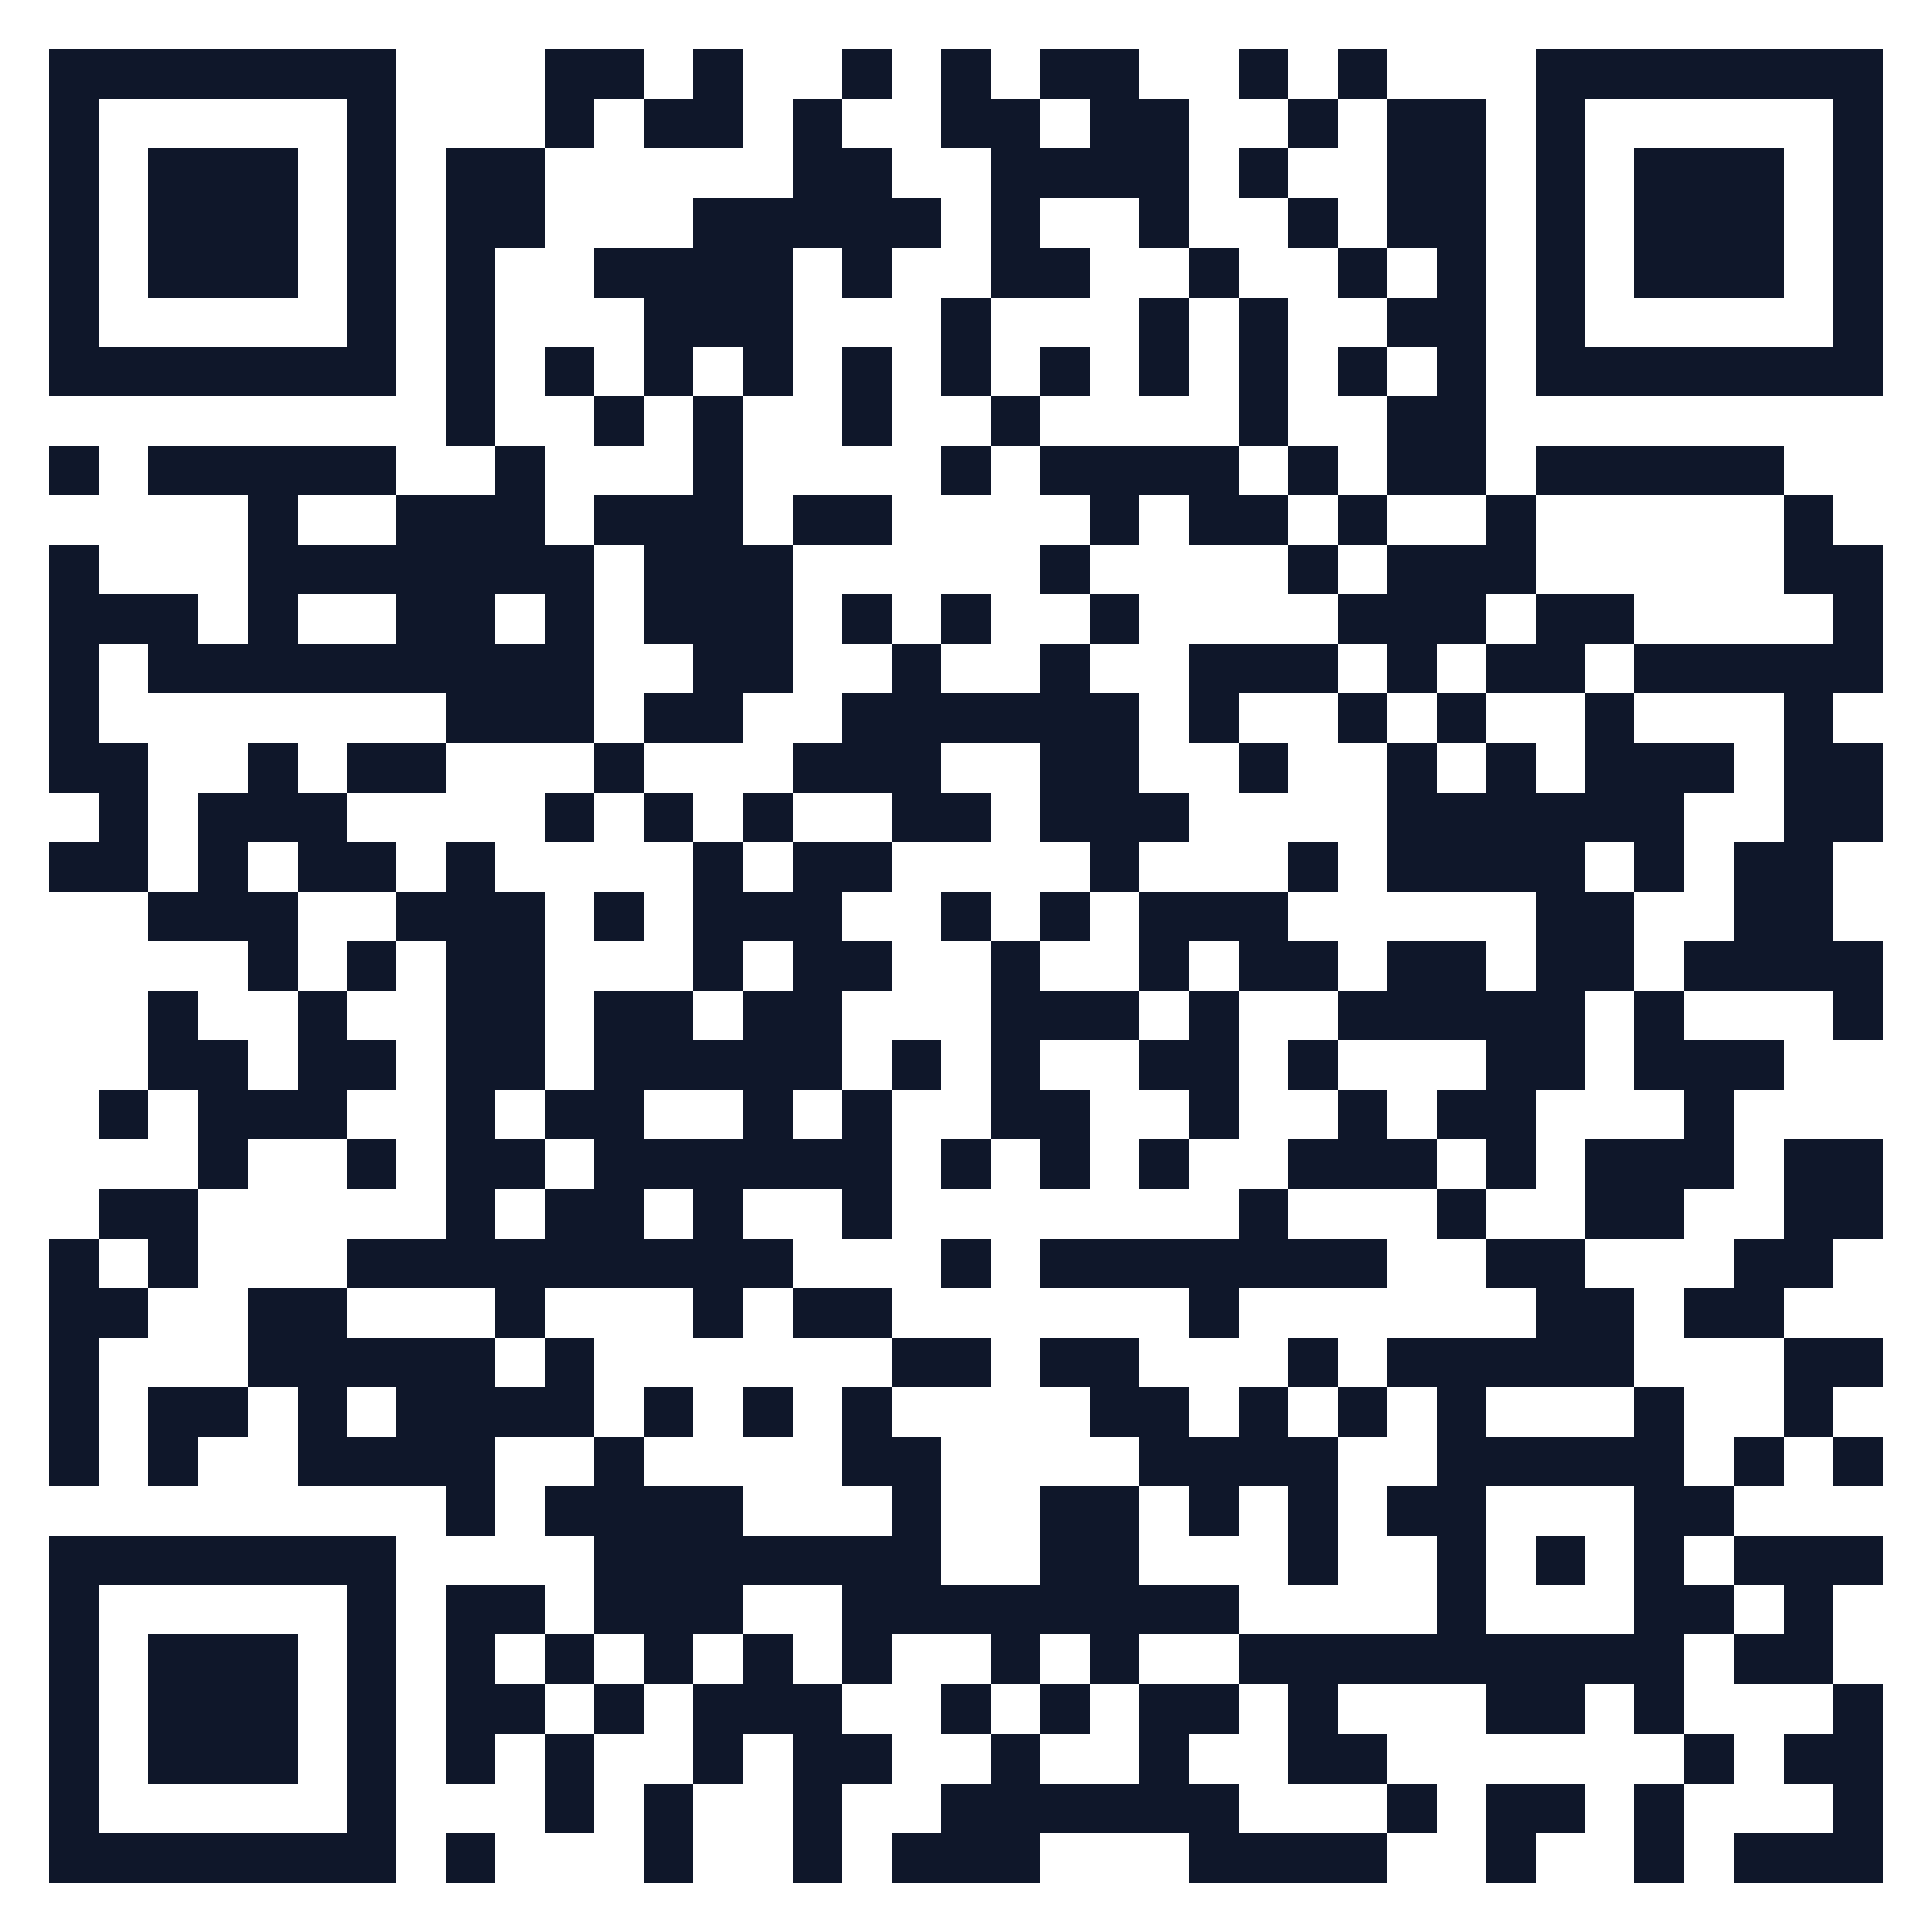
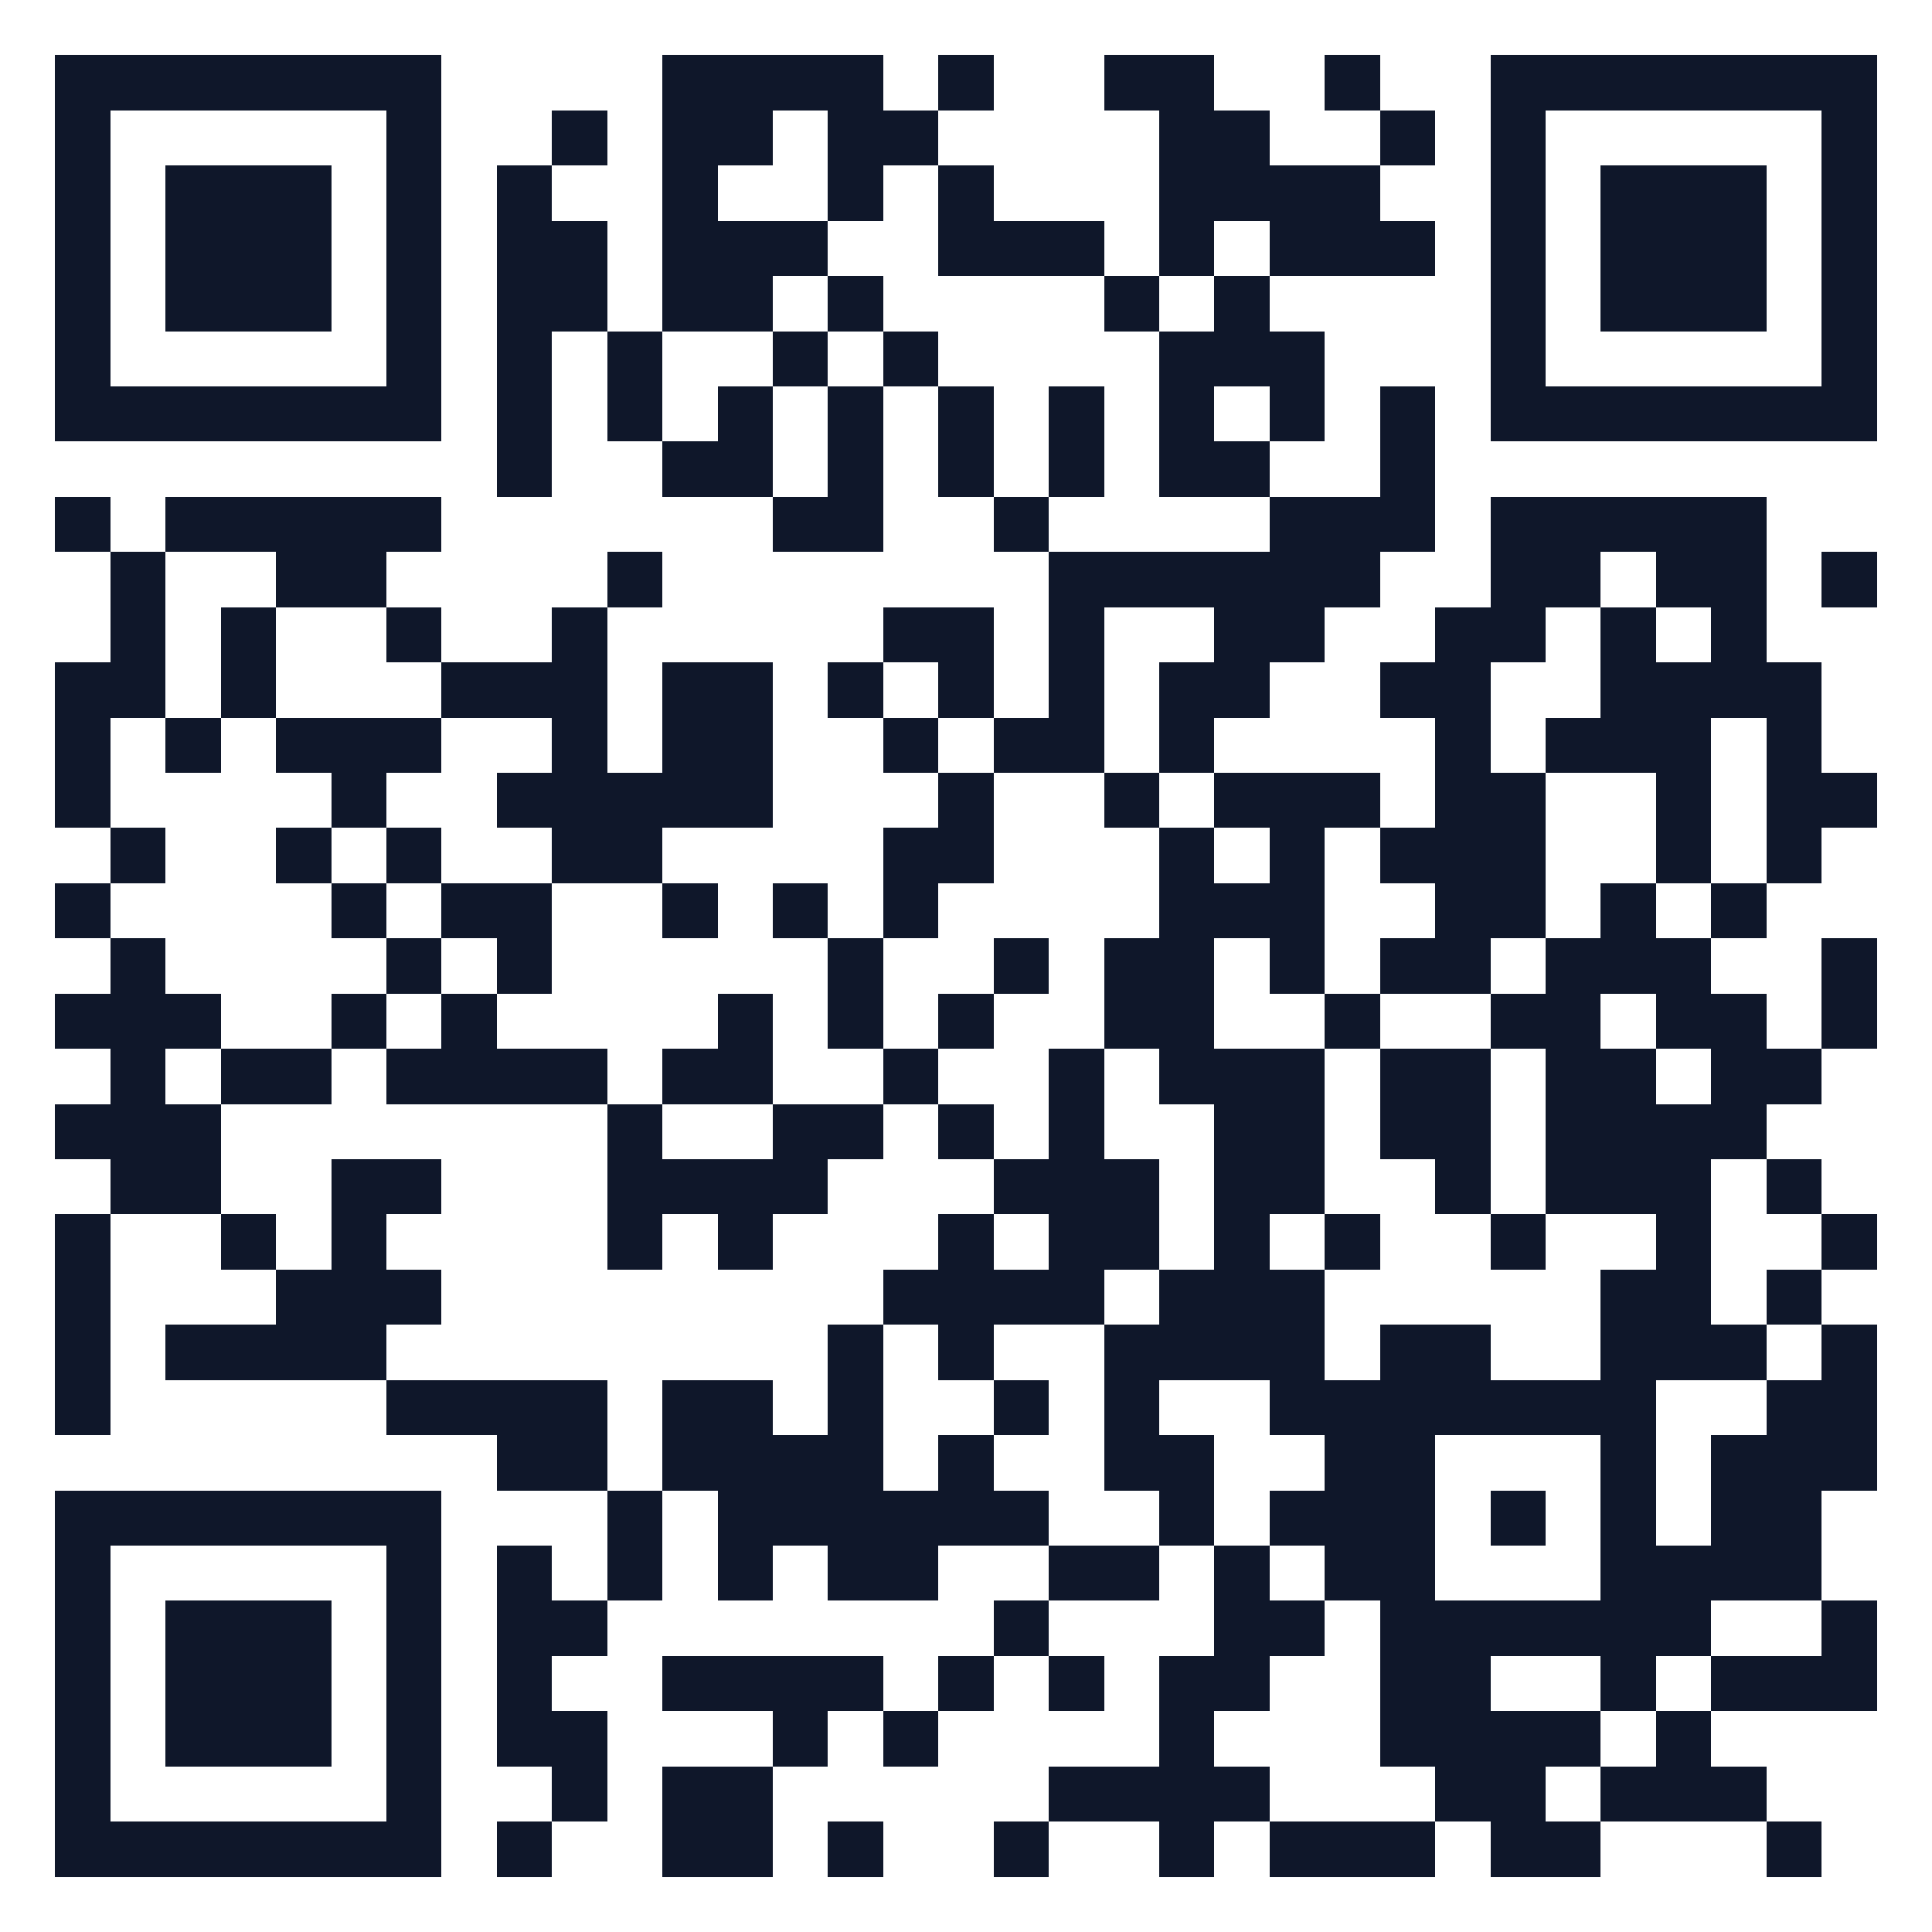
- <svg xmlns="http://www.w3.org/2000/svg" viewBox="0 0 39 39" shape-rendering="crispEdges">
-   <path fill="#ffffff" d="M0 0h39v39H0z" />
-   <path stroke="#0f172a" d="M1 1.5h7m3 0h2m1 0h1m2 0h1m1 0h1m1 0h2m2 0h1m1 0h1m3 0h7M1 2.5h1m5 0h1m3 0h1m1 0h2m1 0h1m2 0h2m1 0h2m2 0h1m1 0h2m1 0h1m5 0h1M1 3.5h1m1 0h3m1 0h1m1 0h2m5 0h2m2 0h4m1 0h1m2 0h2m1 0h1m1 0h3m1 0h1M1 4.5h1m1 0h3m1 0h1m1 0h2m3 0h5m1 0h1m2 0h1m2 0h1m1 0h2m1 0h1m1 0h3m1 0h1M1 5.5h1m1 0h3m1 0h1m1 0h1m2 0h4m1 0h1m2 0h2m2 0h1m2 0h1m1 0h1m1 0h1m1 0h3m1 0h1M1 6.5h1m5 0h1m1 0h1m3 0h3m3 0h1m3 0h1m1 0h1m2 0h2m1 0h1m5 0h1M1 7.5h7m1 0h1m1 0h1m1 0h1m1 0h1m1 0h1m1 0h1m1 0h1m1 0h1m1 0h1m1 0h1m1 0h1m1 0h7M9 8.5h1m2 0h1m1 0h1m2 0h1m2 0h1m4 0h1m2 0h2M1 9.5h1m1 0h5m2 0h1m3 0h1m4 0h1m1 0h4m1 0h1m1 0h2m1 0h5M5 10.5h1m2 0h3m1 0h3m1 0h2m4 0h1m1 0h2m1 0h1m2 0h1m5 0h1M1 11.5h1m3 0h7m1 0h3m5 0h1m4 0h1m1 0h3m5 0h2M1 12.5h3m1 0h1m2 0h2m1 0h1m1 0h3m1 0h1m1 0h1m2 0h1m4 0h3m1 0h2m4 0h1M1 13.5h1m1 0h9m2 0h2m2 0h1m2 0h1m2 0h3m1 0h1m1 0h2m1 0h5M1 14.5h1m7 0h3m1 0h2m2 0h6m1 0h1m2 0h1m1 0h1m2 0h1m3 0h1M1 15.5h2m2 0h1m1 0h2m3 0h1m3 0h3m2 0h2m2 0h1m2 0h1m1 0h1m1 0h3m1 0h2M2 16.5h1m1 0h3m4 0h1m1 0h1m1 0h1m2 0h2m1 0h3m4 0h6m2 0h2M1 17.5h2m1 0h1m1 0h2m1 0h1m4 0h1m1 0h2m4 0h1m3 0h1m1 0h4m1 0h1m1 0h2M3 18.5h3m2 0h3m1 0h1m1 0h3m2 0h1m1 0h1m1 0h3m5 0h2m2 0h2M5 19.5h1m1 0h1m1 0h2m3 0h1m1 0h2m2 0h1m2 0h1m1 0h2m1 0h2m1 0h2m1 0h4M3 20.5h1m2 0h1m2 0h2m1 0h2m1 0h2m3 0h3m1 0h1m2 0h5m1 0h1m3 0h1M3 21.5h2m1 0h2m1 0h2m1 0h5m1 0h1m1 0h1m2 0h2m1 0h1m3 0h2m1 0h3M2 22.5h1m1 0h3m2 0h1m1 0h2m2 0h1m1 0h1m2 0h2m2 0h1m2 0h1m1 0h2m3 0h1M4 23.5h1m2 0h1m1 0h2m1 0h6m1 0h1m1 0h1m1 0h1m2 0h3m1 0h1m1 0h3m1 0h2M2 24.5h2m5 0h1m1 0h2m1 0h1m2 0h1m7 0h1m3 0h1m2 0h2m2 0h2M1 25.5h1m1 0h1m3 0h9m3 0h1m1 0h7m2 0h2m3 0h2M1 26.5h2m2 0h2m3 0h1m3 0h1m1 0h2m6 0h1m6 0h2m1 0h2M1 27.5h1m3 0h5m1 0h1m6 0h2m1 0h2m3 0h1m1 0h5m3 0h2M1 28.5h1m1 0h2m1 0h1m1 0h4m1 0h1m1 0h1m1 0h1m4 0h2m1 0h1m1 0h1m1 0h1m3 0h1m2 0h1M1 29.5h1m1 0h1m2 0h4m2 0h1m4 0h2m4 0h4m2 0h5m1 0h1m1 0h1M9 30.5h1m1 0h4m3 0h1m2 0h2m1 0h1m1 0h1m1 0h2m3 0h2M1 31.5h7m4 0h7m2 0h2m3 0h1m2 0h1m1 0h1m1 0h1m1 0h3M1 32.5h1m5 0h1m1 0h2m1 0h3m2 0h8m4 0h1m3 0h2m1 0h1M1 33.5h1m1 0h3m1 0h1m1 0h1m1 0h1m1 0h1m1 0h1m1 0h1m2 0h1m1 0h1m2 0h9m1 0h2M1 34.5h1m1 0h3m1 0h1m1 0h2m1 0h1m1 0h3m2 0h1m1 0h1m1 0h2m1 0h1m3 0h2m1 0h1m3 0h1M1 35.5h1m1 0h3m1 0h1m1 0h1m1 0h1m2 0h1m1 0h2m2 0h1m2 0h1m2 0h2m6 0h1m1 0h2M1 36.5h1m5 0h1m3 0h1m1 0h1m2 0h1m2 0h6m3 0h1m1 0h2m1 0h1m3 0h1M1 37.5h7m1 0h1m3 0h1m2 0h1m1 0h3m3 0h4m2 0h1m2 0h1m1 0h3" />
+ <svg xmlns="http://www.w3.org/2000/svg" viewBox="0 0 35 35" shape-rendering="crispEdges">
+   <path fill="#ffffff" d="M0 0h35v35H0z" />
+   <path stroke="#0f172a" d="M1 1.5h7m4 0h4m1 0h1m2 0h2m2 0h1m2 0h7M1 2.5h1m5 0h1m2 0h1m1 0h2m1 0h2m4 0h2m2 0h1m1 0h1m5 0h1M1 3.5h1m1 0h3m1 0h1m1 0h1m2 0h1m2 0h1m1 0h1m3 0h4m2 0h1m1 0h3m1 0h1M1 4.5h1m1 0h3m1 0h1m1 0h2m1 0h3m2 0h3m1 0h1m1 0h3m1 0h1m1 0h3m1 0h1M1 5.5h1m1 0h3m1 0h1m1 0h2m1 0h2m1 0h1m4 0h1m1 0h1m4 0h1m1 0h3m1 0h1M1 6.5h1m5 0h1m1 0h1m1 0h1m2 0h1m1 0h1m4 0h3m3 0h1m5 0h1M1 7.5h7m1 0h1m1 0h1m1 0h1m1 0h1m1 0h1m1 0h1m1 0h1m1 0h1m1 0h1m1 0h7M9 8.5h1m2 0h2m1 0h1m1 0h1m1 0h1m1 0h2m2 0h1M1 9.5h1m1 0h5m6 0h2m2 0h1m4 0h3m1 0h5M2 10.5h1m2 0h2m4 0h1m7 0h6m2 0h2m1 0h2m1 0h1M2 11.5h1m1 0h1m2 0h1m2 0h1m5 0h2m1 0h1m2 0h2m2 0h2m1 0h1m1 0h1M1 12.5h2m1 0h1m3 0h3m1 0h2m1 0h1m1 0h1m1 0h1m1 0h2m2 0h2m2 0h4M1 13.5h1m1 0h1m1 0h3m2 0h1m1 0h2m2 0h1m1 0h2m1 0h1m4 0h1m1 0h3m1 0h1M1 14.5h1m4 0h1m2 0h5m3 0h1m2 0h1m1 0h3m1 0h2m2 0h1m1 0h2M2 15.5h1m2 0h1m1 0h1m2 0h2m4 0h2m3 0h1m1 0h1m1 0h3m2 0h1m1 0h1M1 16.5h1m4 0h1m1 0h2m2 0h1m1 0h1m1 0h1m4 0h3m2 0h2m1 0h1m1 0h1M2 17.5h1m4 0h1m1 0h1m5 0h1m2 0h1m1 0h2m1 0h1m1 0h2m1 0h3m2 0h1M1 18.5h3m2 0h1m1 0h1m4 0h1m1 0h1m1 0h1m2 0h2m2 0h1m2 0h2m1 0h2m1 0h1M2 19.5h1m1 0h2m1 0h4m1 0h2m2 0h1m2 0h1m1 0h3m1 0h2m1 0h2m1 0h2M1 20.5h3m7 0h1m2 0h2m1 0h1m1 0h1m2 0h2m1 0h2m1 0h4M2 21.5h2m2 0h2m3 0h4m3 0h3m1 0h2m2 0h1m1 0h3m1 0h1M1 22.5h1m2 0h1m1 0h1m4 0h1m1 0h1m3 0h1m1 0h2m1 0h1m1 0h1m2 0h1m2 0h1m2 0h1M1 23.5h1m3 0h3m8 0h4m1 0h3m5 0h2m1 0h1M1 24.5h1m1 0h4m8 0h1m1 0h1m2 0h4m1 0h2m2 0h3m1 0h1M1 25.5h1m5 0h4m1 0h2m1 0h1m2 0h1m1 0h1m2 0h7m2 0h2M9 26.5h2m1 0h4m1 0h1m2 0h2m2 0h2m3 0h1m1 0h3M1 27.5h7m3 0h1m1 0h6m2 0h1m1 0h3m1 0h1m1 0h1m1 0h2M1 28.5h1m5 0h1m1 0h1m1 0h1m1 0h1m1 0h2m2 0h2m1 0h1m1 0h2m3 0h4M1 29.5h1m1 0h3m1 0h1m1 0h2m7 0h1m3 0h2m1 0h6m2 0h1M1 30.5h1m1 0h3m1 0h1m1 0h1m2 0h4m1 0h1m1 0h1m1 0h2m2 0h2m2 0h1m1 0h3M1 31.5h1m1 0h3m1 0h1m1 0h2m3 0h1m1 0h1m4 0h1m3 0h4m1 0h1M1 32.5h1m5 0h1m2 0h1m1 0h2m5 0h4m3 0h2m1 0h3M1 33.5h7m1 0h1m2 0h2m1 0h1m2 0h1m2 0h1m1 0h3m1 0h2m3 0h1" />
</svg>
